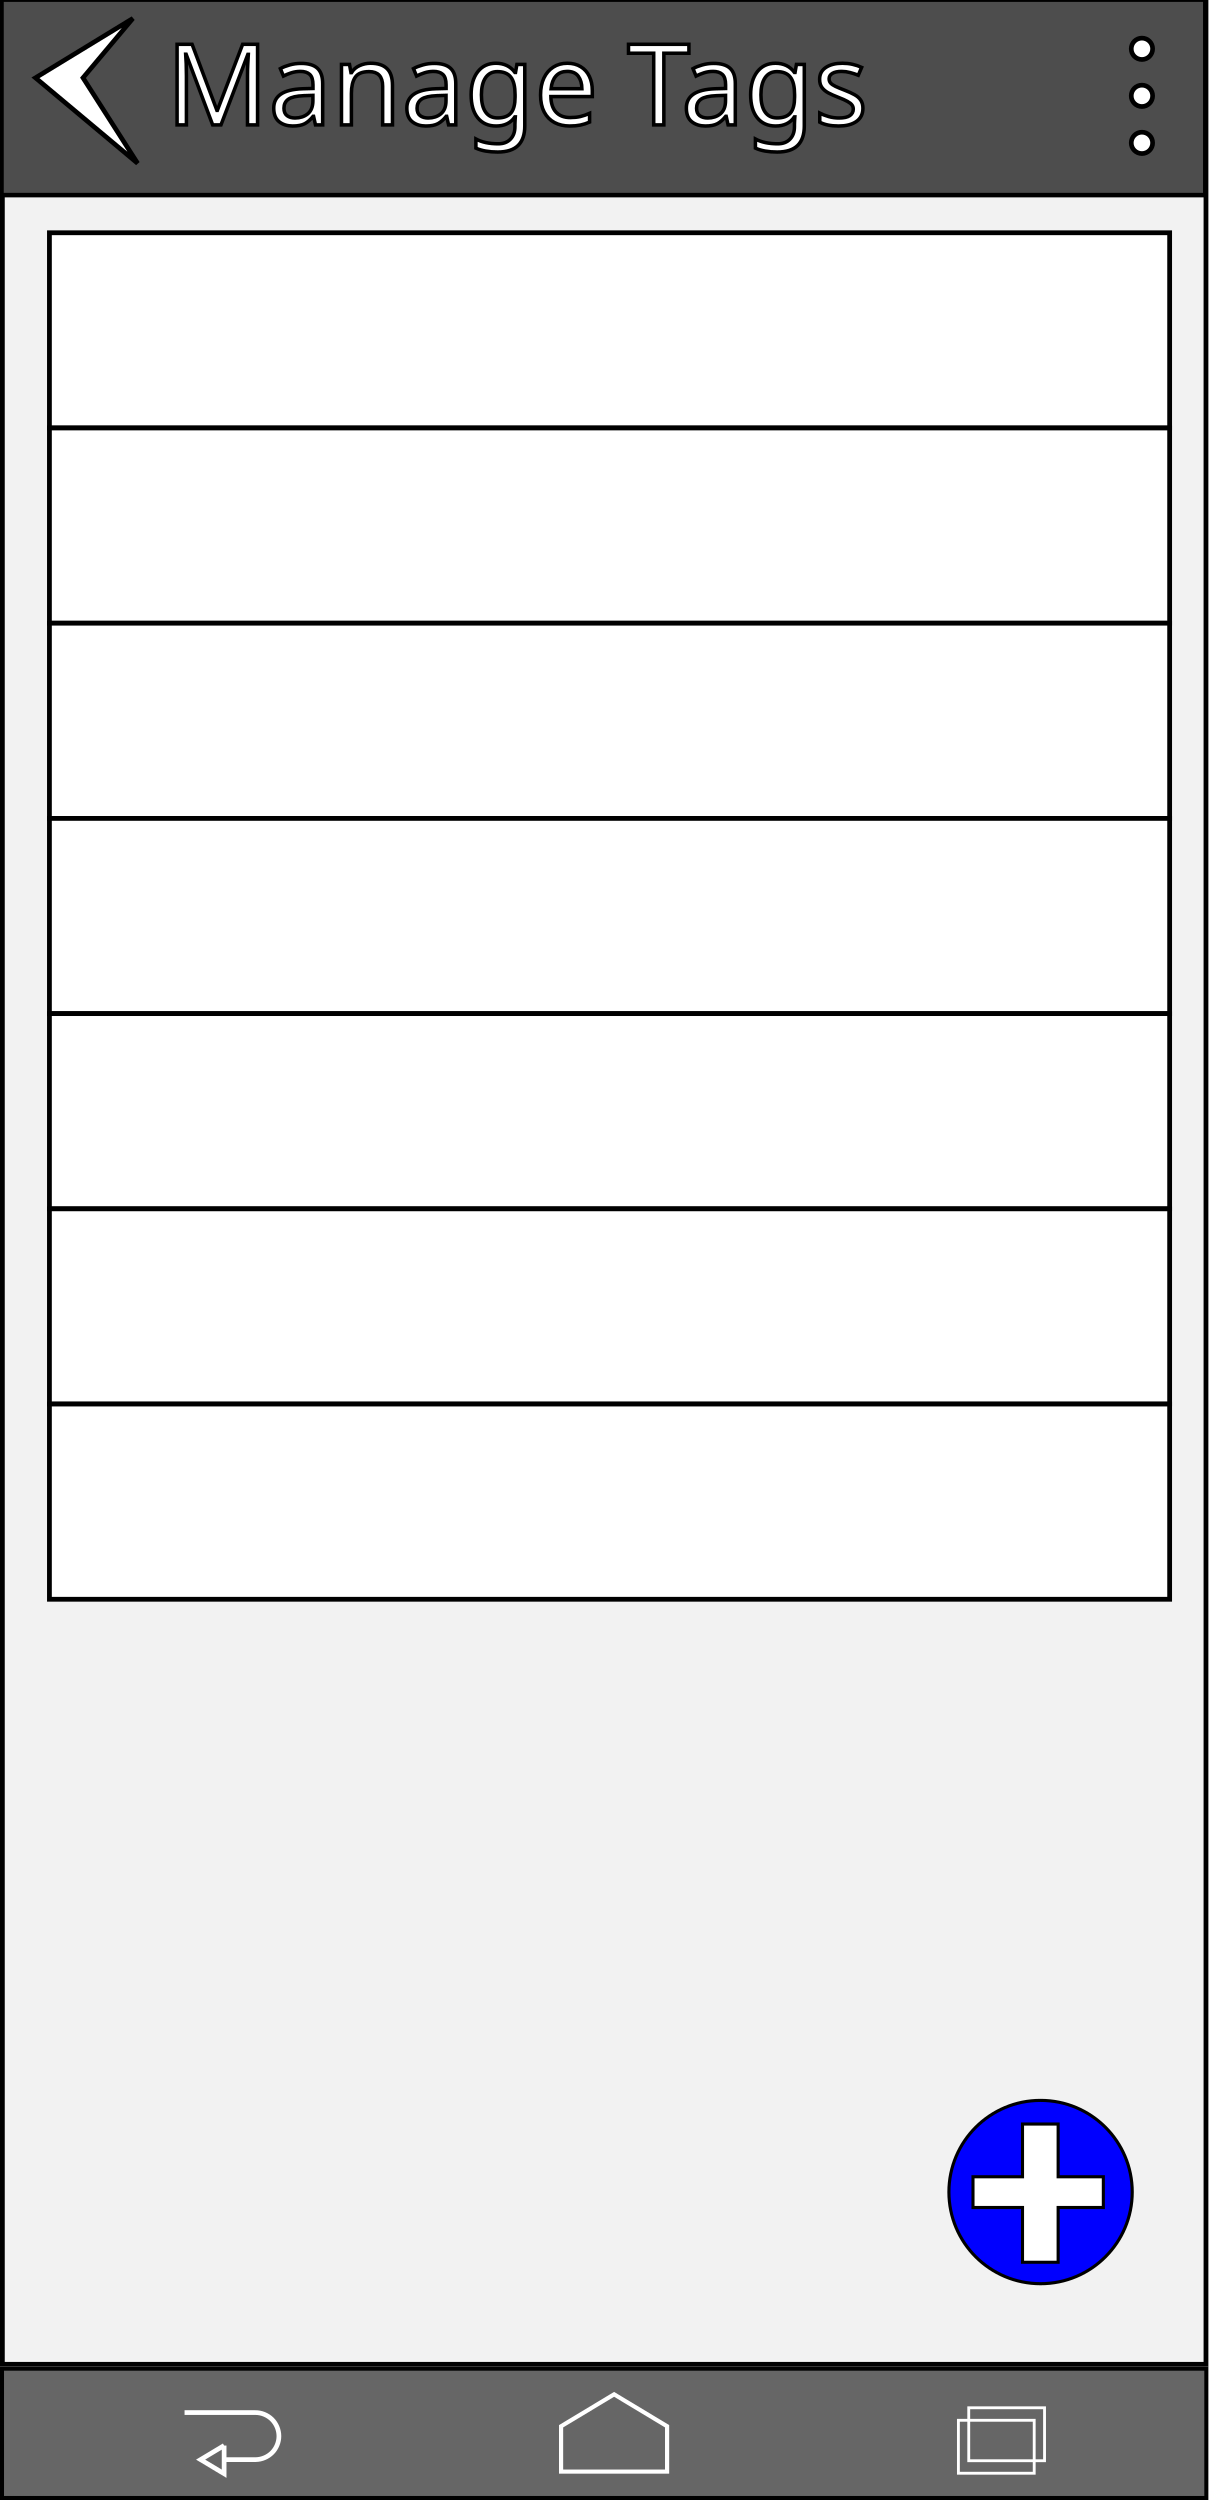
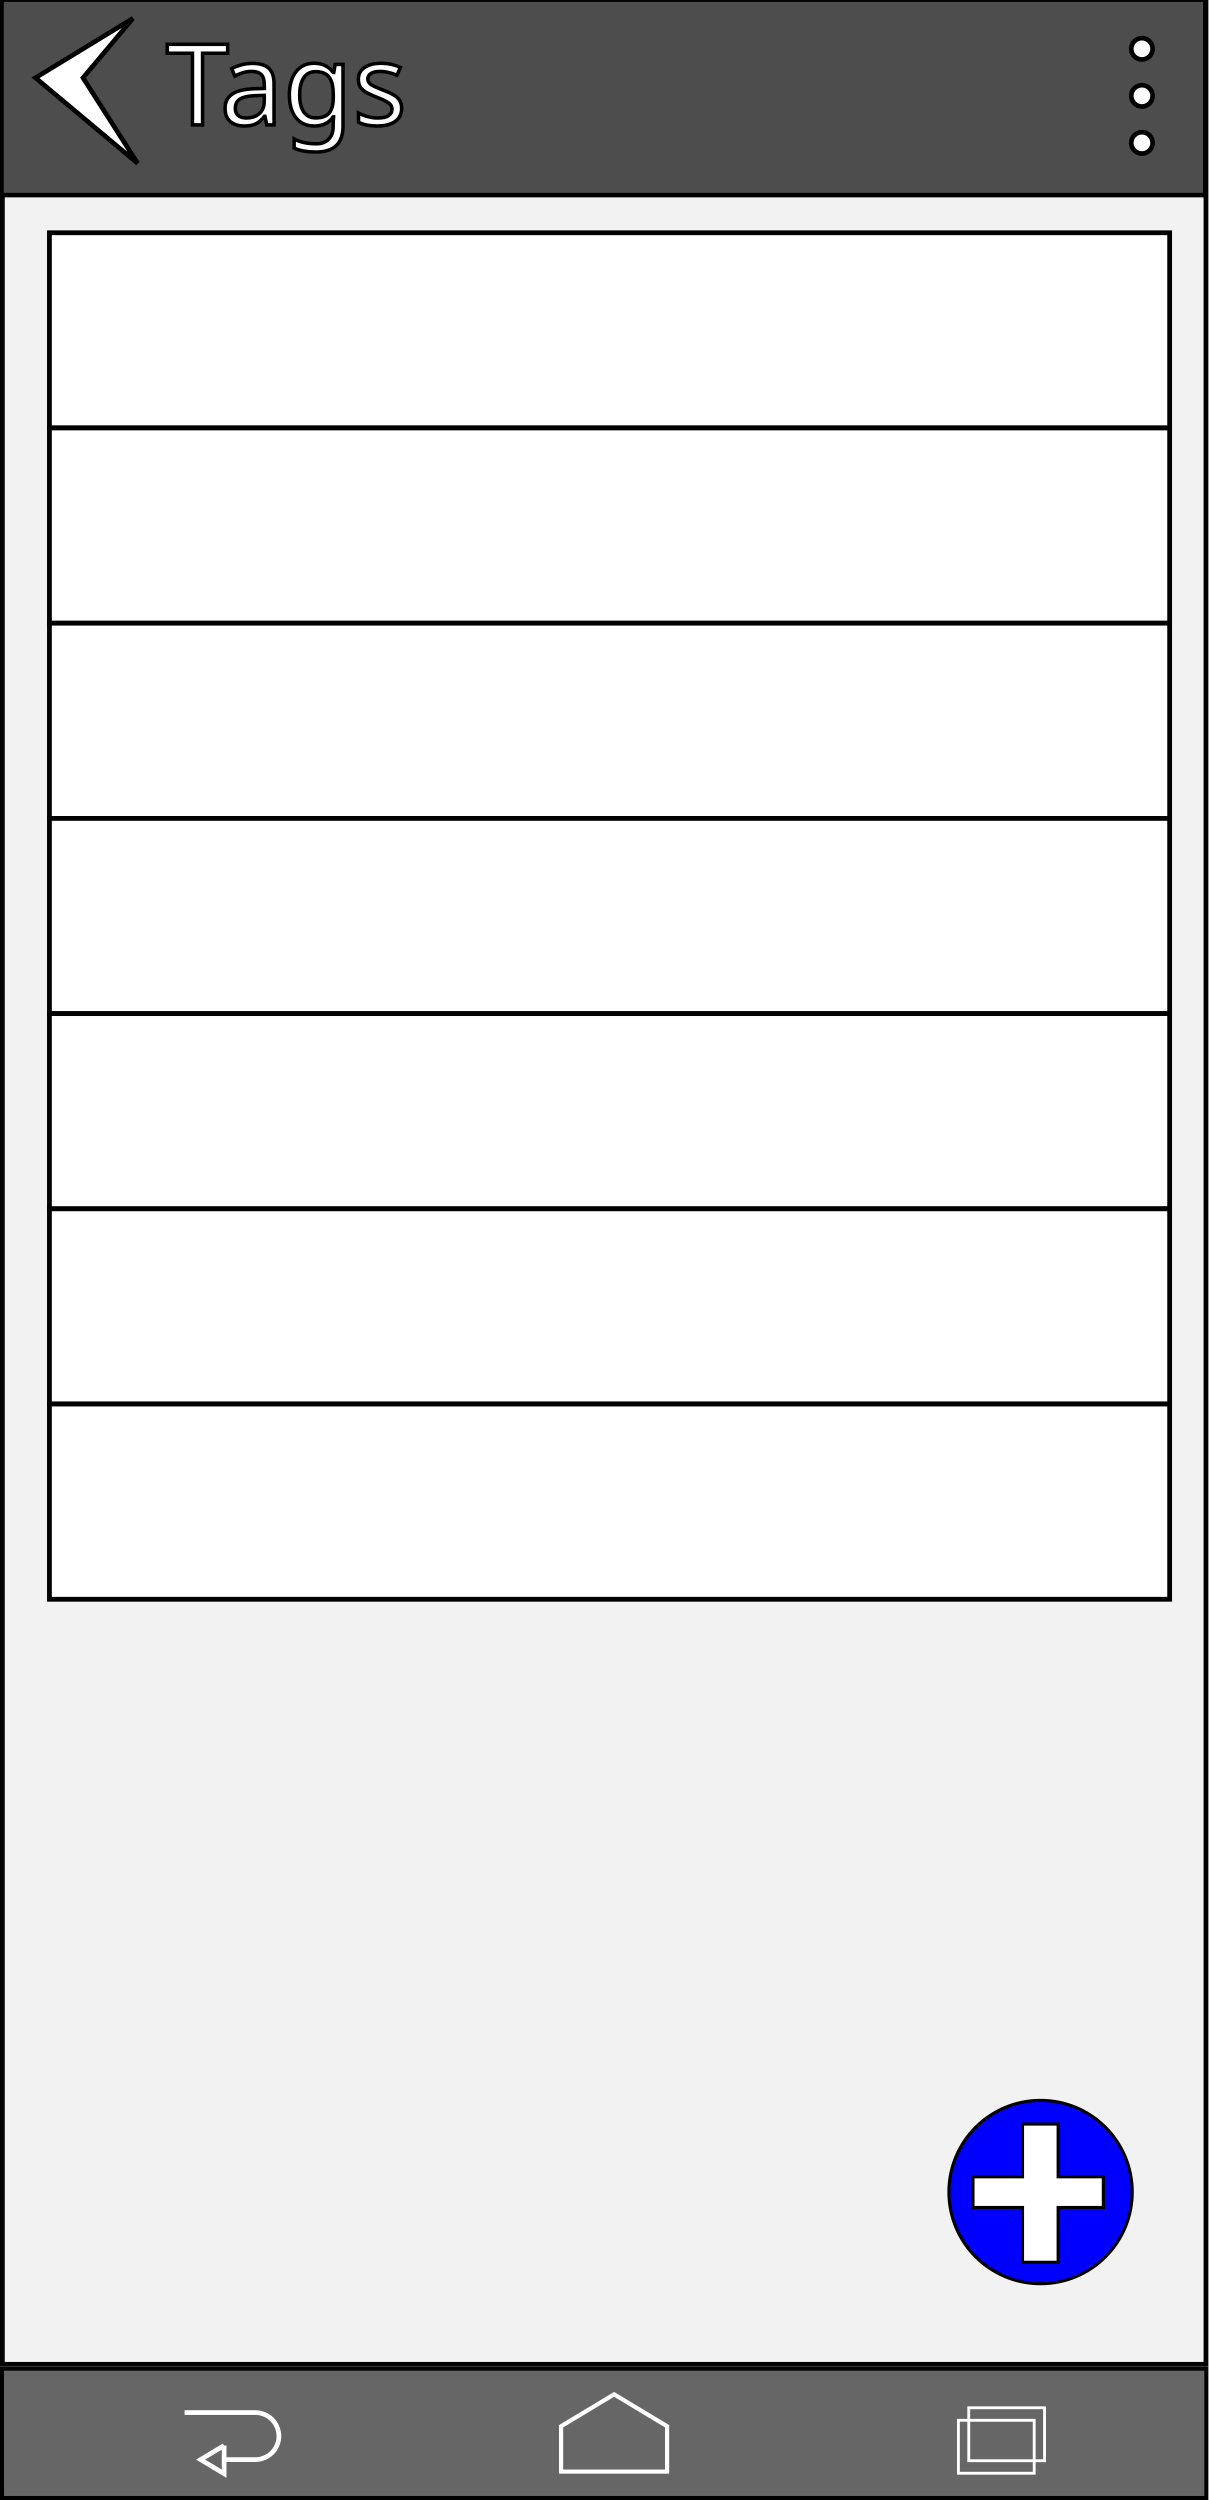
<svg xmlns="http://www.w3.org/2000/svg" xmlns:ns1="http://www.openswatchbook.org/uri/2009/osb" width="256.89" height="531.496" id="svg2" version="1.1">
  <defs id="defs4">
    <linearGradient id="linearGradient7310" ns1:paint="solid">
      <stop style="stop-color:#ffffff;stop-opacity:1;" offset="0" id="stop7312" />
    </linearGradient>
  </defs>
  <g id="layer1" transform="translate(0,-520.8662)">
    <rect style="fill:#f2f2f2;fill-opacity:1;stroke:#000000;stroke-width:1.01;stroke-miterlimit:4;stroke-opacity:1;stroke-dasharray:none" id="rect2987" width="255.88" height="502.14" x="0.505" y="521.371" />
    <rect style="fill:#4d4d4d;fill-opacity:1;stroke:#000000;stroke-width:0.962;stroke-miterlimit:4;stroke-opacity:1;stroke-dasharray:none" id="rect3757" width="255.928" height="41.558" x="0.317" y="520.788" />
    <path style="fill:#ffffff;stroke:#000000;stroke-width:1px;stroke-linecap:butt;stroke-linejoin:miter;stroke-opacity:1" d="M 28.248,524.781 7.54,537.408 29.259,555.59 17.642,537.408 z" id="path3759" />
    <text xml:space="preserve" style="font-size:24px;font-style:normal;font-weight:normal;line-height:125%;letter-spacing:0px;word-spacing:0px;fill:#ffffff;fill-opacity:1;stroke:#000000;stroke-width:0.75;stroke-miterlimit:4;stroke-opacity:1;stroke-dasharray:none;font-family:Sans" x="35.319" y="547.422" id="text3761">
-       <tspan id="tspan3763" x="35.319" y="547.422">Manage Tags</tspan>
+       <tspan id="tspan3763" x="35.319" y="547.422">Tags</tspan>
    </text>
    <g id="g8179">
      <path transform="translate(2.609071,524.8358)" d="m 242.437,6.407 c 0,1.255 -1.018,2.273 -2.273,2.273 -1.255,0 -2.273,-1.018 -2.273,-2.273 0,-1.255 1.018,-2.273 2.273,-2.273 1.255,0 2.273,1.018 2.273,2.273 z" id="path3765" style="fill:#ffffff;fill-opacity:1;stroke:#000000;stroke-width:1;stroke-miterlimit:4;stroke-opacity:1;stroke-dasharray:none" />
      <path transform="translate(2.609071,534.8358)" d="m 242.437,6.407 c 0,1.255 -1.018,2.273 -2.273,2.273 -1.255,0 -2.273,-1.018 -2.273,-2.273 0,-1.255 1.018,-2.273 2.273,-2.273 1.255,0 2.273,1.018 2.273,2.273 z" id="path3765-1" style="fill:#ffffff;fill-opacity:1;stroke:#000000;stroke-width:1;stroke-miterlimit:4;stroke-opacity:1;stroke-dasharray:none" />
      <path transform="translate(2.609071,544.8358)" d="m 242.437,6.407 c 0,1.255 -1.018,2.273 -2.273,2.273 -1.255,0 -2.273,-1.018 -2.273,-2.273 0,-1.255 1.018,-2.273 2.273,-2.273 1.255,0 2.273,1.018 2.273,2.273 z" id="path3765-7" style="fill:#ffffff;fill-opacity:1;stroke:#000000;stroke-width:1;stroke-miterlimit:4;stroke-opacity:1;stroke-dasharray:none" />
    </g>
    <g id="g3024" transform="translate(8.08122,-23.04316)">
      <path transform="matrix(0.6651972,0,0,0.6651972,71.3606,703.4641)" d="m 242.437,460.723 c 0,16.179 -13.116,29.294 -29.294,29.294 -16.179,0 -29.294,-13.116 -29.294,-29.294 0,-16.179 13.116,-29.294 29.294,-29.294 16.179,0 29.294,13.116 29.294,29.294 z" id="path2998" style="fill:#0000ff;fill-opacity:1;stroke:#000000;stroke-width:1;stroke-miterlimit:4;stroke-opacity:1;stroke-dasharray:none" />
      <path id="rect3000" d="m 209.302,995.476 c 0,3.737 0,7.475 0,11.213 -3.509,0 -7.018,0 -10.527,0 0,2.176 0,4.352 0,6.529 3.509,0 7.018,0 10.527,0 0,3.883 0,7.765 0,11.648 2.525,0 5.05,0 7.574,0 0,-3.883 0,-7.765 0,-11.648 3.204,0 6.407,0 9.611,0 0,-2.176 0,-4.352 0,-6.529 -3.204,0 -6.407,0 -9.611,0 0,-3.737 0,-7.475 0,-11.213 -2.525,0 -5.05,0 -7.574,0 z" style="fill:#ffffff;fill-opacity:1;stroke:#000000;stroke-width:0.657;stroke-miterlimit:4;stroke-opacity:1;stroke-dasharray:none" />
    </g>
    <rect style="fill:#666666;fill-opacity:1;stroke:#000000;stroke-width:0.856;stroke-miterlimit:4;stroke-opacity:1;stroke-dasharray:none" id="rect6098" width="256.033" height="27.49" x="0.428" y="1024.444" />
    <path style="fill:none;stroke:#ffffff;stroke-width:1px;stroke-linecap:butt;stroke-linejoin:miter;stroke-opacity:1" d="m 39.236,1033.776 15,0 c 1.319,-0.015 2.636,0.516 3.574,1.444 0.938,0.927 1.485,2.238 1.486,3.557 5.8e-5,1.294 -0.526,2.581 -1.433,3.504 -0.907,0.923 -2.184,1.472 -3.478,1.496 l -6.737,0 m 0,-3 0,6 -5,-3 5,-3" id="path6139" />
    <path id="rect6264" style="fill:none;stroke:#ffffff;stroke-width:0.607;stroke-miterlimit:4;stroke-opacity:1" d="m 205.953,1032.757 16.114,0 0,11.256 -16.114,0 z m -2.197,2.66 16.114,0 0,11.256 -16.114,0 z" />
    <path style="fill:none;stroke:#ffffff;stroke-width:0.886;stroke-miterlimit:4;stroke-opacity:1" d="m 119.286,1036.684 11.268,-6.786 11.268,6.786 0,9.643 -22.537,0 z" id="rect6269" />
    <g transform="translate(1.141731,-30.748)" id="g3372">
      <rect y="601.099" x="9.367" height="41.502" width="238.156" id="rect3212" style="fill:#ffffff;fill-opacity:1;stroke:#000000;stroke-width:1.017;stroke-miterlimit:4;stroke-opacity:1;stroke-dasharray:none" />
      <flowRoot transform="translate(7.60716,554.7337)" style="font-size:16px;font-style:normal;font-weight:normal;line-height:125%;letter-spacing:0px;word-spacing:0px;fill:#000000;fill-opacity:1;stroke:none;font-family:Sans" id="flowRoot3232" xml:space="preserve">
        <flowRegion id="flowRegion3234">
          <rect y="58.864" x="8.929" height="23.571" width="238.214" id="rect3236" />
        </flowRegion>
        <flowPara id="flowPara3323">tag 1</flowPara>
      </flowRoot>
    </g>
    <g id="use3193" transform="translate(1.141731,10.7544)">
      <rect style="fill:#ffffff;fill-opacity:1;stroke:#000000;stroke-width:1.017;stroke-miterlimit:4;stroke-opacity:1;stroke-dasharray:none" id="rect3309" width="238.156" height="41.502" x="9.367" y="601.099" />
      <flowRoot xml:space="preserve" id="flowRoot3311" style="font-size:16px;font-style:normal;font-weight:normal;line-height:125%;letter-spacing:0px;word-spacing:0px;fill:#000000;fill-opacity:1;stroke:none;font-family:Sans" transform="translate(7.60716,554.7337)">
        <flowRegion id="flowRegion3313">
          <rect id="rect3315" width="238.214" height="23.571" x="8.929" y="58.864" />
        </flowRegion>
        <flowPara id="flowPara3319">tag 2</flowPara>
      </flowRoot>
    </g>
    <g id="use3195" transform="translate(1.141731,52.2568)">
      <rect style="fill:#ffffff;fill-opacity:1;stroke:#000000;stroke-width:1.017;stroke-miterlimit:4;stroke-opacity:1;stroke-dasharray:none" id="rect3295" width="238.156" height="41.502" x="9.367" y="601.099" />
      <flowRoot xml:space="preserve" id="flowRoot3297" style="font-size:16px;font-style:normal;font-weight:normal;line-height:125%;letter-spacing:0px;word-spacing:0px;fill:#000000;fill-opacity:1;stroke:none;font-family:Sans" transform="translate(7.60716,554.7337)">
        <flowRegion id="flowRegion3299">
          <rect id="rect3301" width="238.214" height="23.571" x="8.929" y="58.864" />
        </flowRegion>
        <flowPara id="flowPara3305">tag 3</flowPara>
      </flowRoot>
    </g>
    <g id="use3197" transform="translate(1.141731,93.7592)">
      <rect style="fill:#ffffff;fill-opacity:1;stroke:#000000;stroke-width:1.017;stroke-miterlimit:4;stroke-opacity:1;stroke-dasharray:none" id="rect3281" width="238.156" height="41.502" x="9.367" y="601.099" />
      <flowRoot xml:space="preserve" id="flowRoot3283" style="font-size:16px;font-style:normal;font-weight:normal;line-height:125%;letter-spacing:0px;word-spacing:0px;fill:#000000;fill-opacity:1;stroke:none;font-family:Sans" transform="translate(7.60716,554.7337)">
        <flowRegion id="flowRegion3285">
          <rect id="rect3287" width="238.214" height="23.571" x="8.929" y="58.864" />
        </flowRegion>
        <flowPara id="flowPara3291">ualberta</flowPara>
      </flowRoot>
    </g>
    <g id="use3199" transform="translate(1.141731,135.2616)">
      <rect style="fill:#ffffff;fill-opacity:1;stroke:#000000;stroke-width:1.017;stroke-miterlimit:4;stroke-opacity:1;stroke-dasharray:none" id="rect3267" width="238.156" height="41.502" x="9.367" y="601.099" />
      <flowRoot xml:space="preserve" id="flowRoot3269" style="font-size:16px;font-style:normal;font-weight:normal;line-height:125%;letter-spacing:0px;word-spacing:0px;fill:#000000;fill-opacity:1;stroke:none;font-family:Sans" transform="translate(7.60716,554.7337)">
        <flowRegion id="flowRegion3271">
          <rect id="rect3273" width="238.214" height="23.571" x="8.929" y="58.864" />
        </flowRegion>
        <flowPara id="flowPara3277">london</flowPara>
      </flowRoot>
    </g>
    <g id="use3201" transform="translate(1.141731,176.764)">
      <rect style="fill:#ffffff;fill-opacity:1;stroke:#000000;stroke-width:1.017;stroke-miterlimit:4;stroke-opacity:1;stroke-dasharray:none" id="rect3253" width="238.156" height="41.502" x="9.367" y="601.099" />
      <flowRoot xml:space="preserve" id="flowRoot3255" style="font-size:16px;font-style:normal;font-weight:normal;line-height:125%;letter-spacing:0px;word-spacing:0px;fill:#000000;fill-opacity:1;stroke:none;font-family:Sans" transform="translate(7.60716,554.7337)">
        <flowRegion id="flowRegion3257">
          <rect id="rect3259" width="238.214" height="23.571" x="8.929" y="58.864" />
        </flowRegion>
        <flowPara id="flowPara3263">meeting</flowPara>
      </flowRoot>
    </g>
    <g id="use3203" transform="translate(1.141731,218.2664)">
      <rect style="fill:#ffffff;fill-opacity:1;stroke:#000000;stroke-width:1.017;stroke-miterlimit:4;stroke-opacity:1;stroke-dasharray:none" id="rect3239" width="238.156" height="41.502" x="9.367" y="601.099" />
      <flowRoot xml:space="preserve" id="flowRoot3241" style="font-size:16px;font-style:normal;font-weight:normal;line-height:125%;letter-spacing:0px;word-spacing:0px;fill:#000000;fill-opacity:1;stroke:none;font-family:Sans" transform="translate(7.60716,554.7337)">
        <flowRegion id="flowRegion3243">
          <rect id="rect3245" width="238.214" height="23.571" x="8.929" y="58.864" />
        </flowRegion>
        <flowPara id="flowPara3249">business</flowPara>
      </flowRoot>
    </g>
  </g>
</svg>
